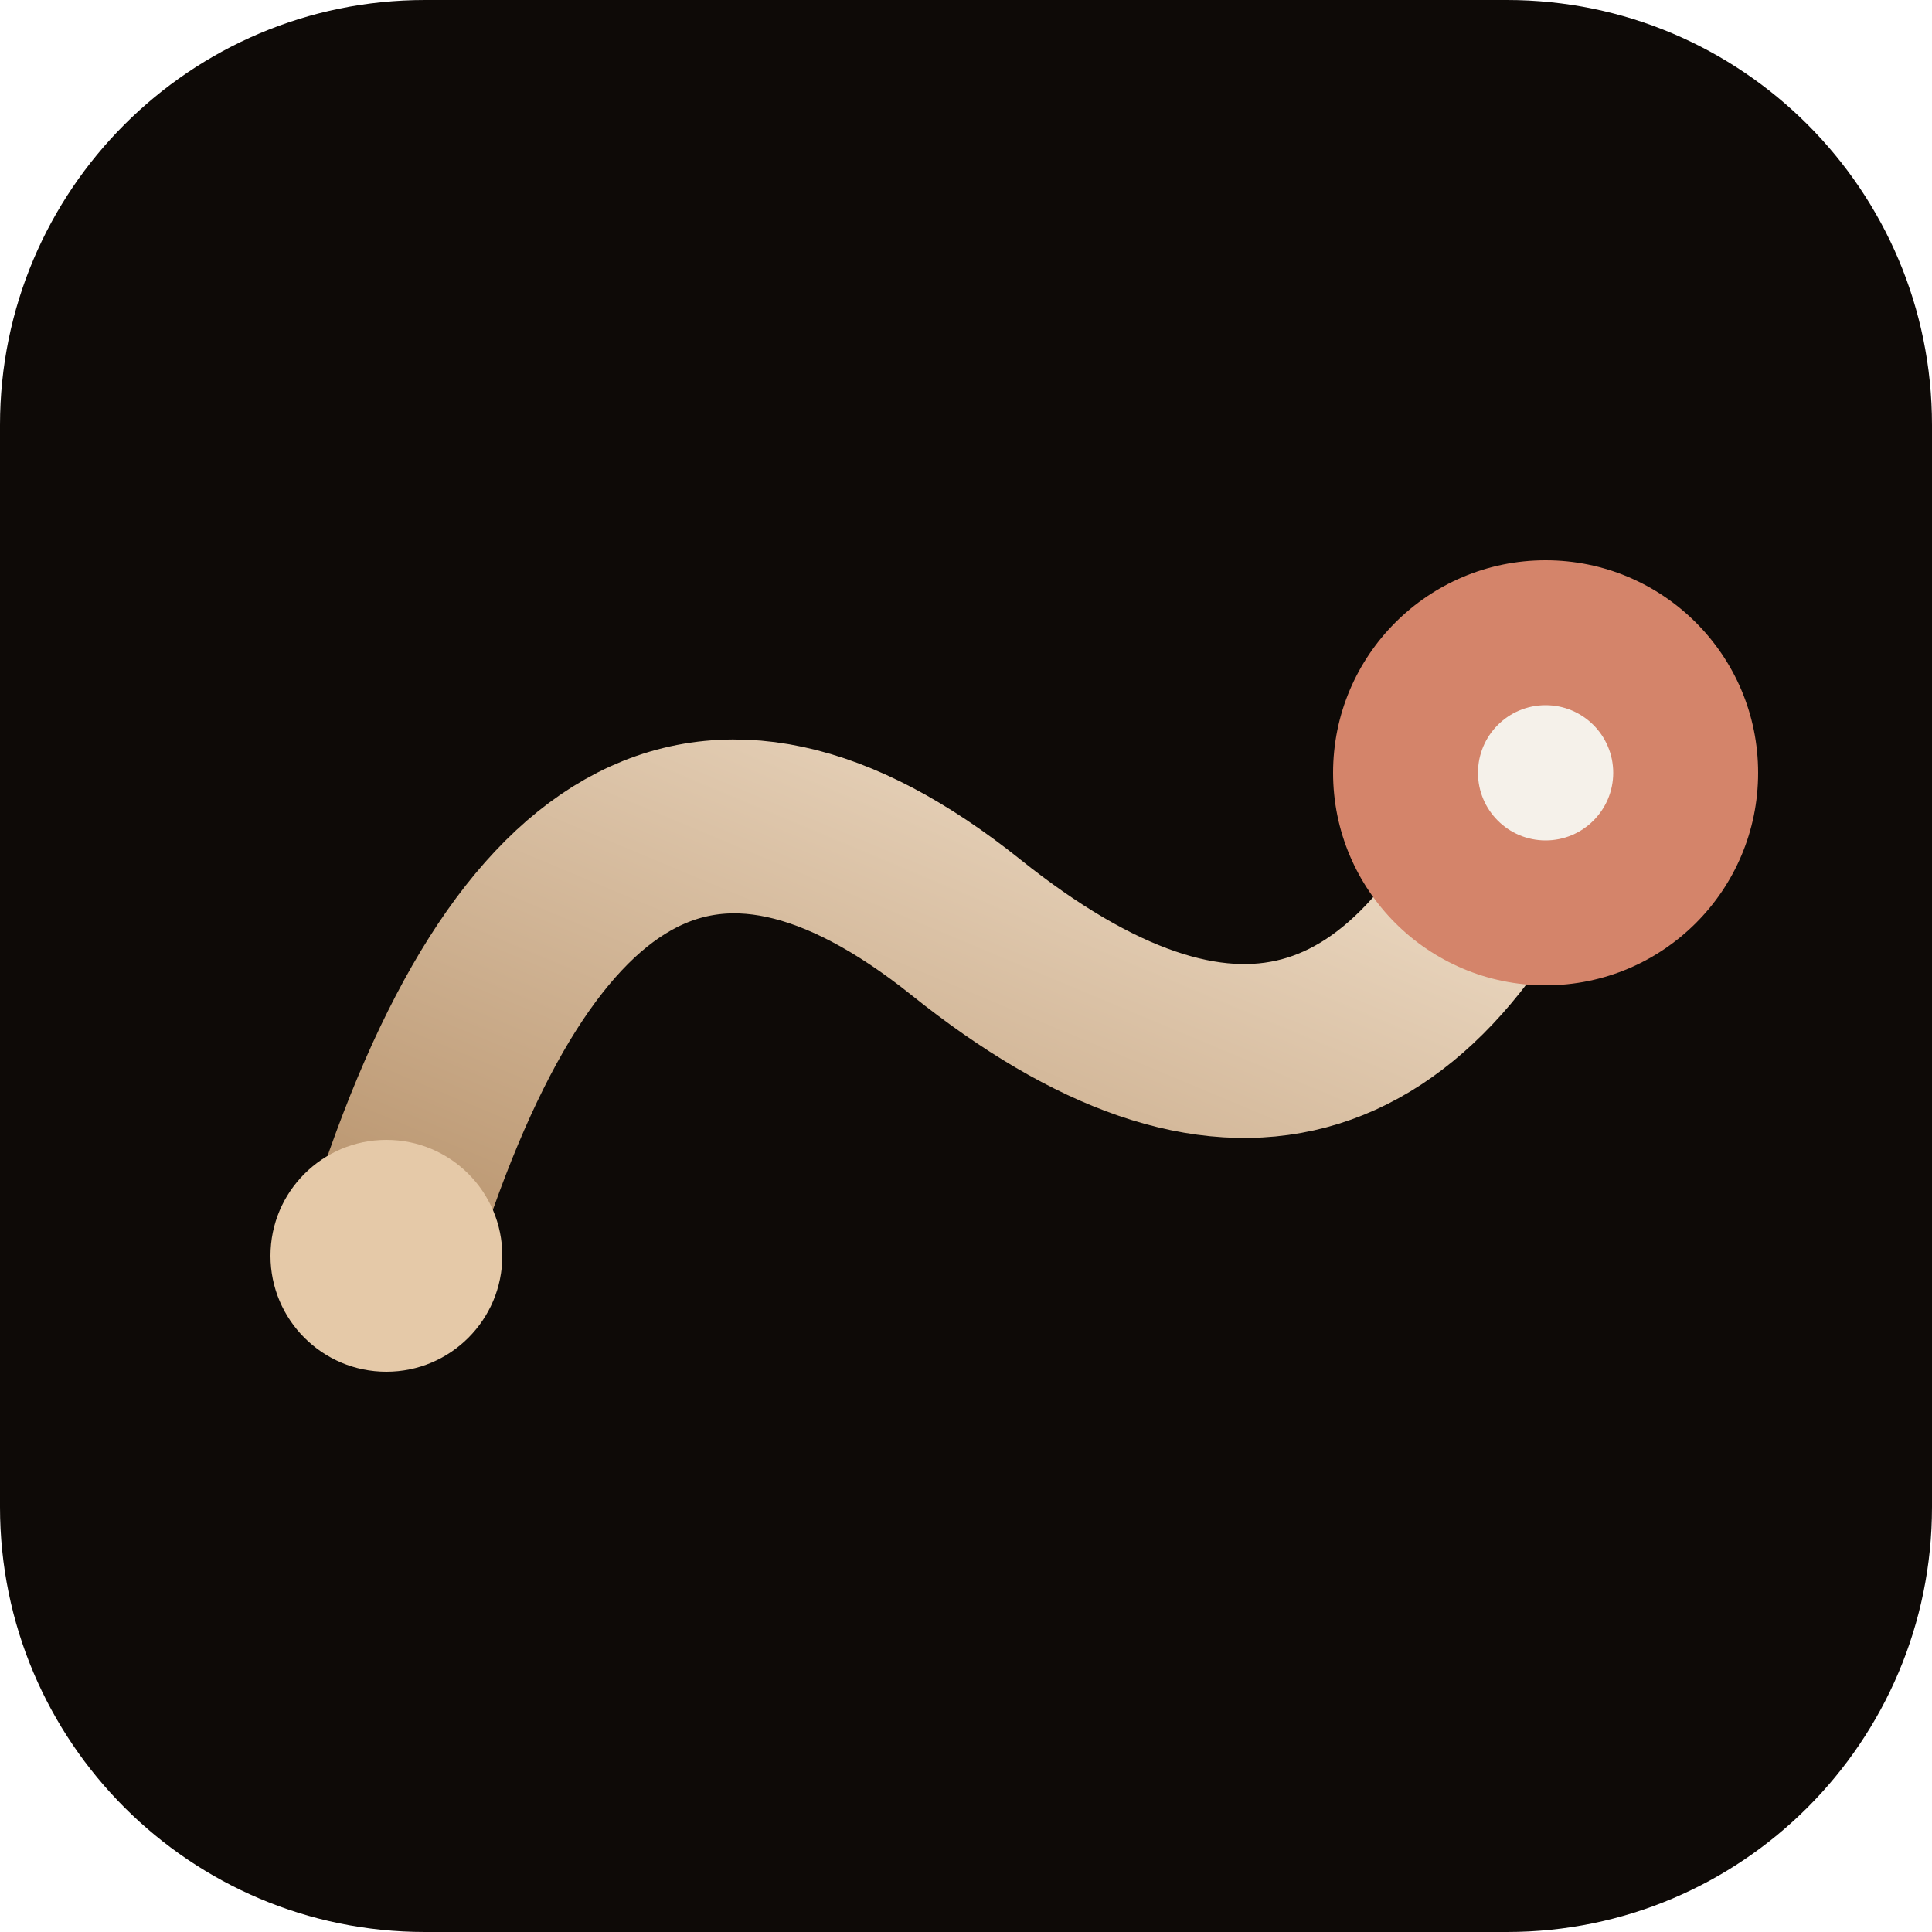
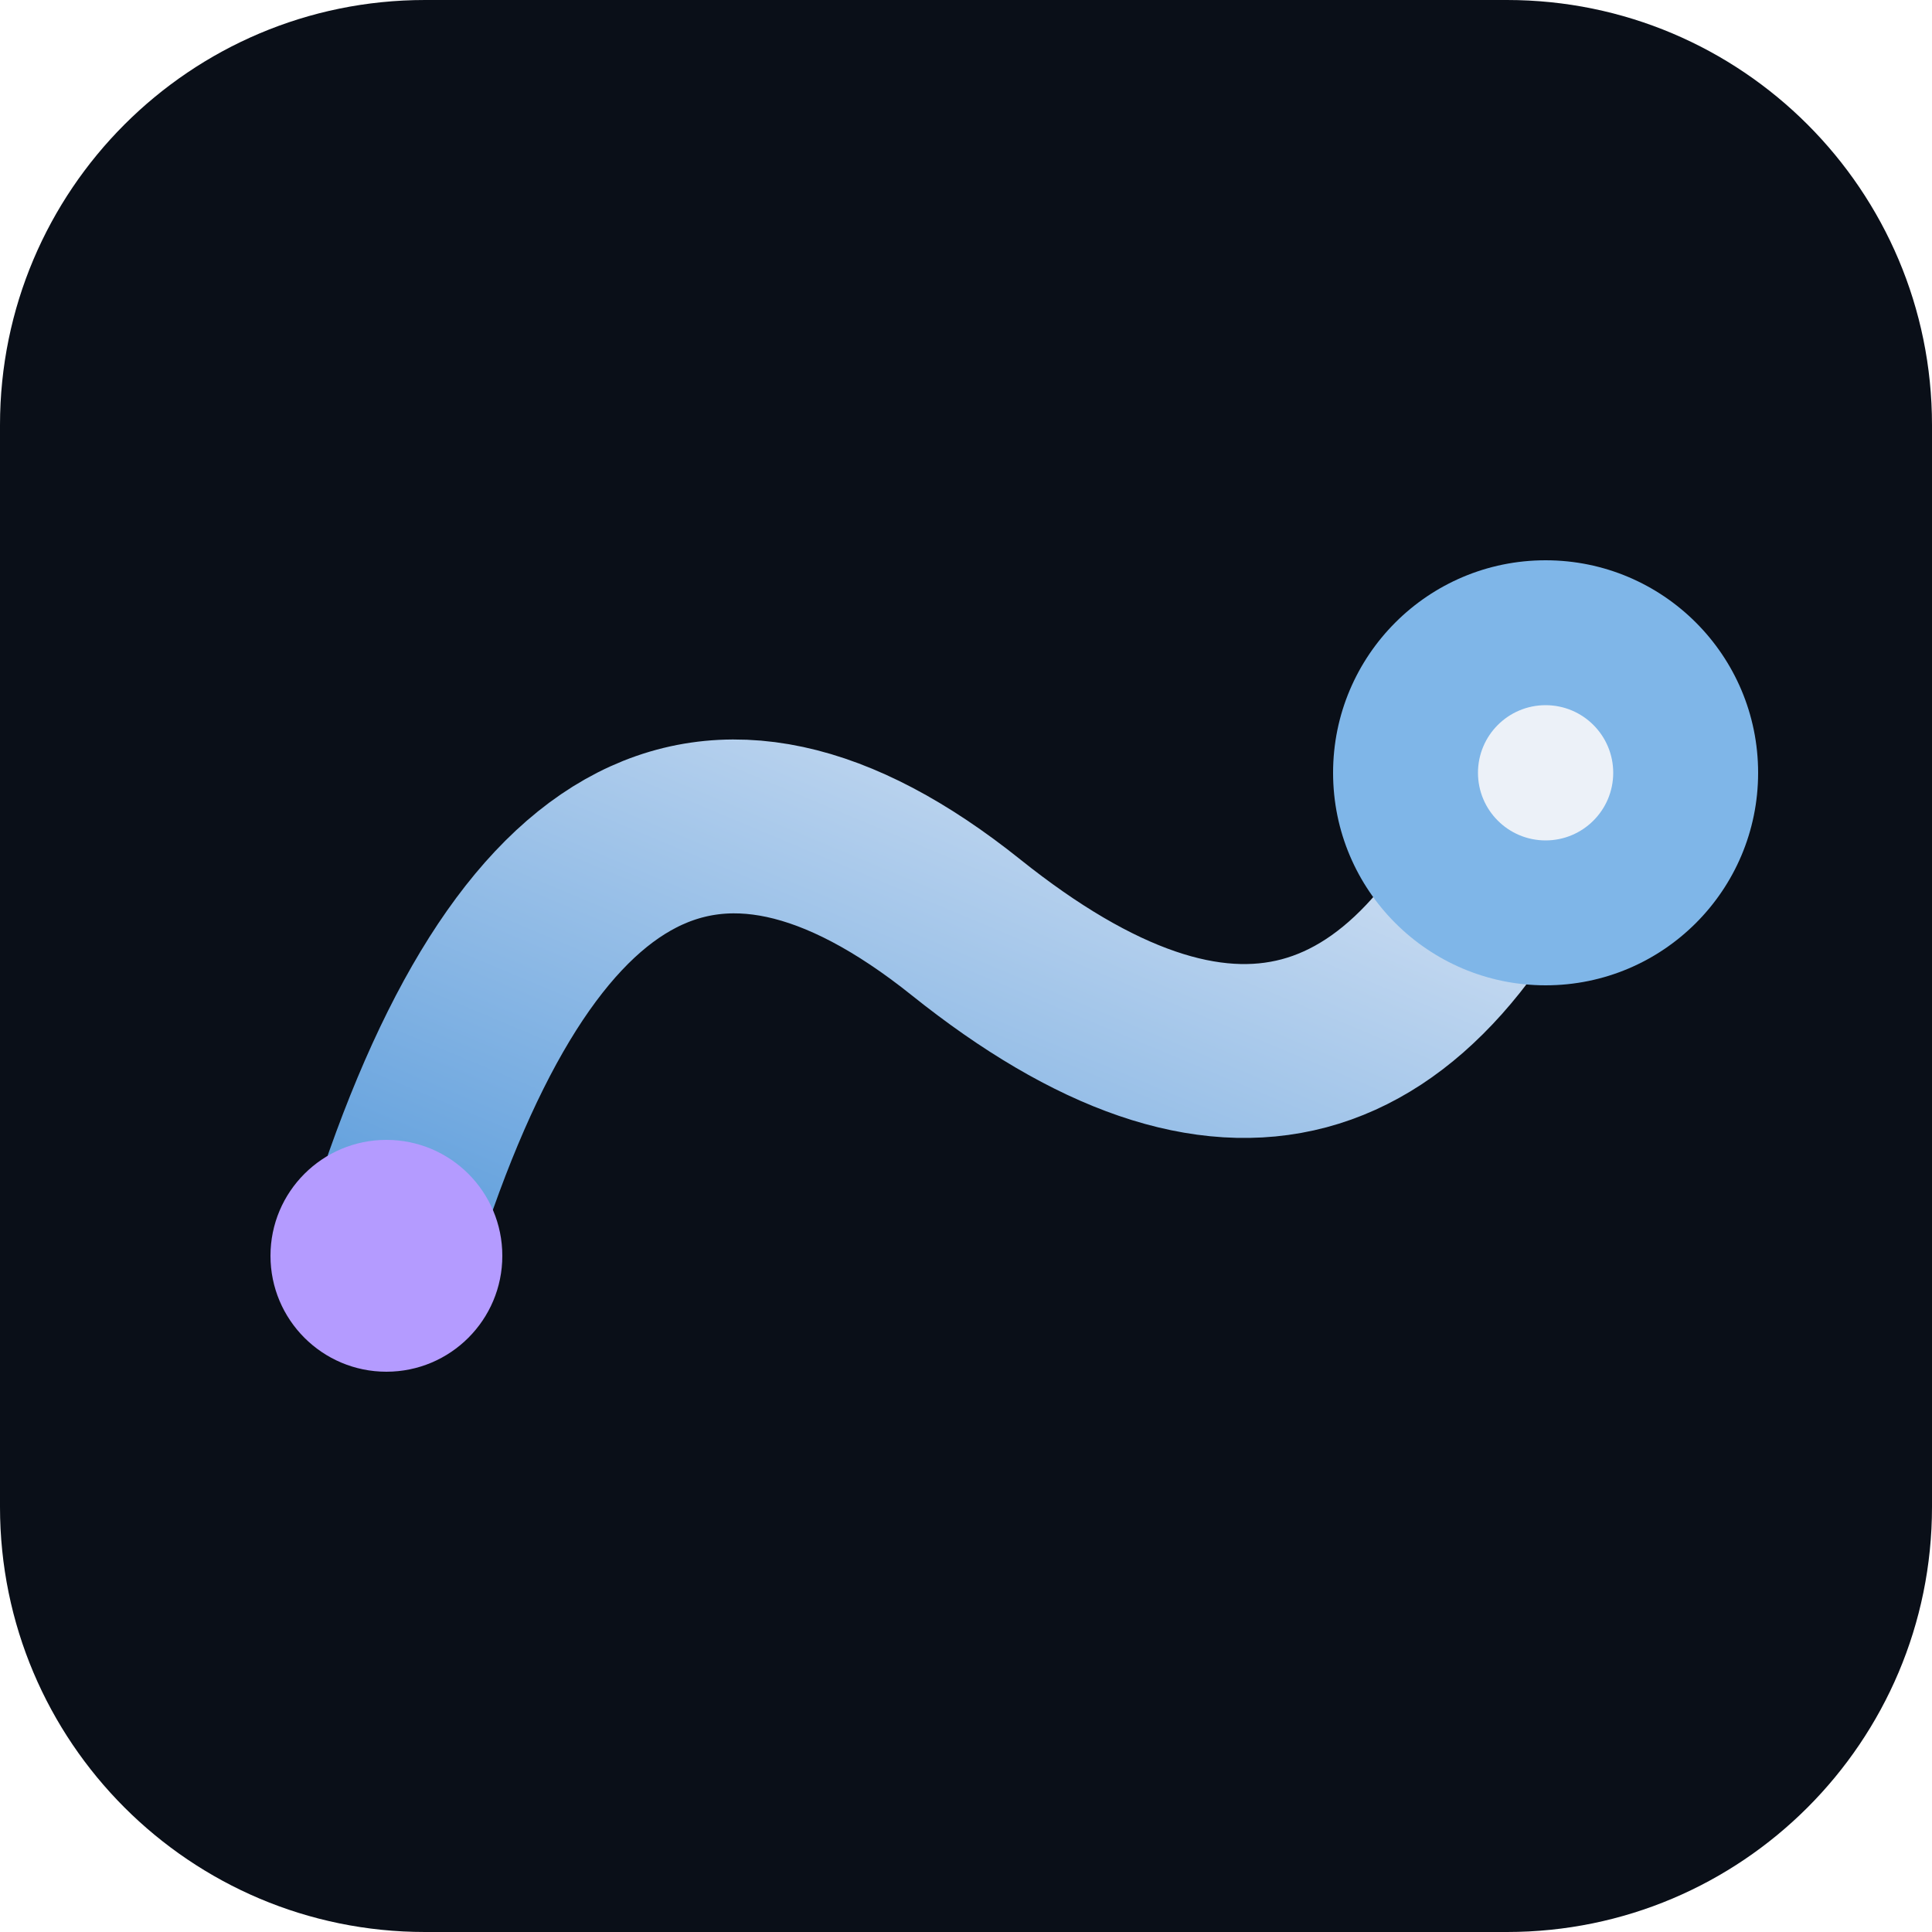
<svg xmlns="http://www.w3.org/2000/svg" viewBox="0 0 100 100" fill="none" aria-hidden="true">
  <defs>
    <linearGradient id="fv-foil" x1="0" y1="1" x2="1" y2="0">
-       <stop offset="0%" stop-color="#B8936C" />
-       <stop offset="100%" stop-color="#F4E4D0" />
+       <stop offset="0%" stop-color="#5C9DDC" />
+       <stop offset="100%" stop-color="#DDE7F5" />
    </linearGradient>
  </defs>
-   <rect width="100" height="100" rx="22" fill="#0E0A07" />
+   <rect width="100" height="100" rx="22" fill="#0A0F18" />
  <path d="M20 65 Q 30 32, 50 48 T 80 40" stroke="url(#fv-foil)" stroke-width="9" fill="none" stroke-linecap="round" />
-   <circle cx="80" cy="40" r="11" fill="#D4846A" />
-   <circle cx="80" cy="40" r="3.5" fill="#F5F1EA" />
-   <circle cx="20" cy="65" r="6" fill="#E5C9A8" />
+   <circle cx="80" cy="40" r="11" fill="#7FB6E8" />
+   <circle cx="80" cy="40" r="3.5" fill="#ECF1F8" />
+   <circle cx="20" cy="65" r="6" fill="#B49BFF" />
</svg>
